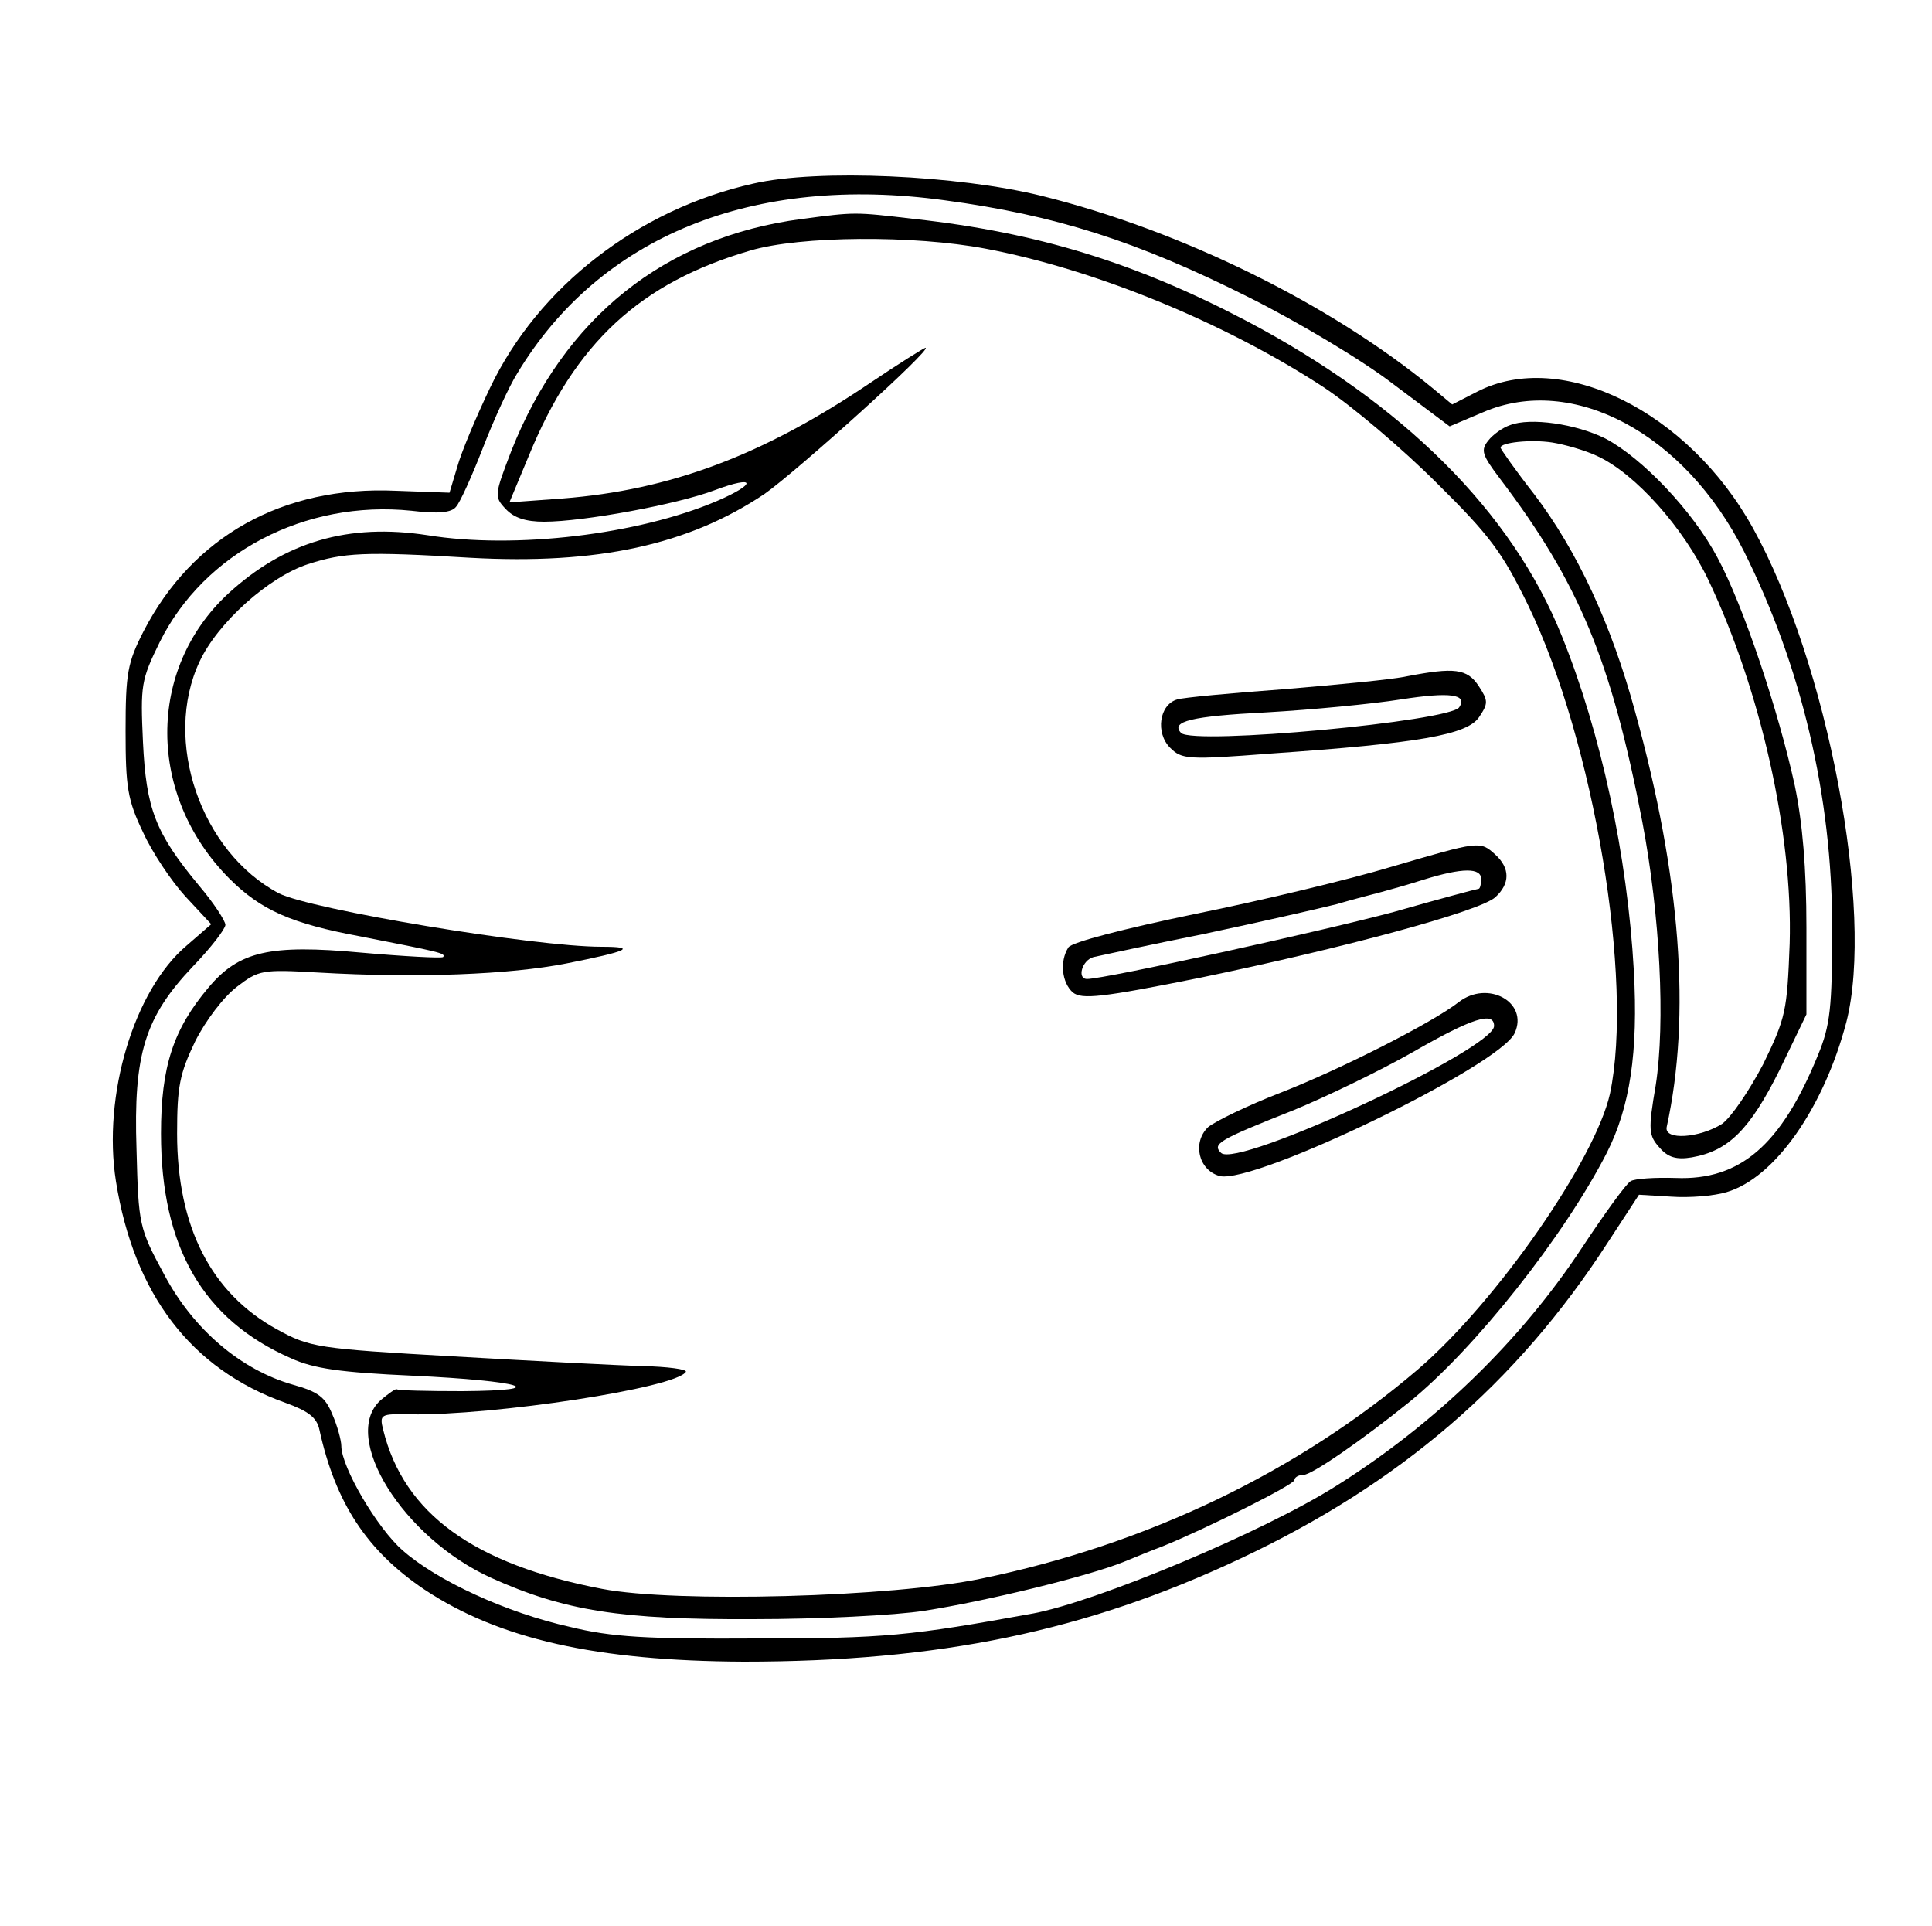
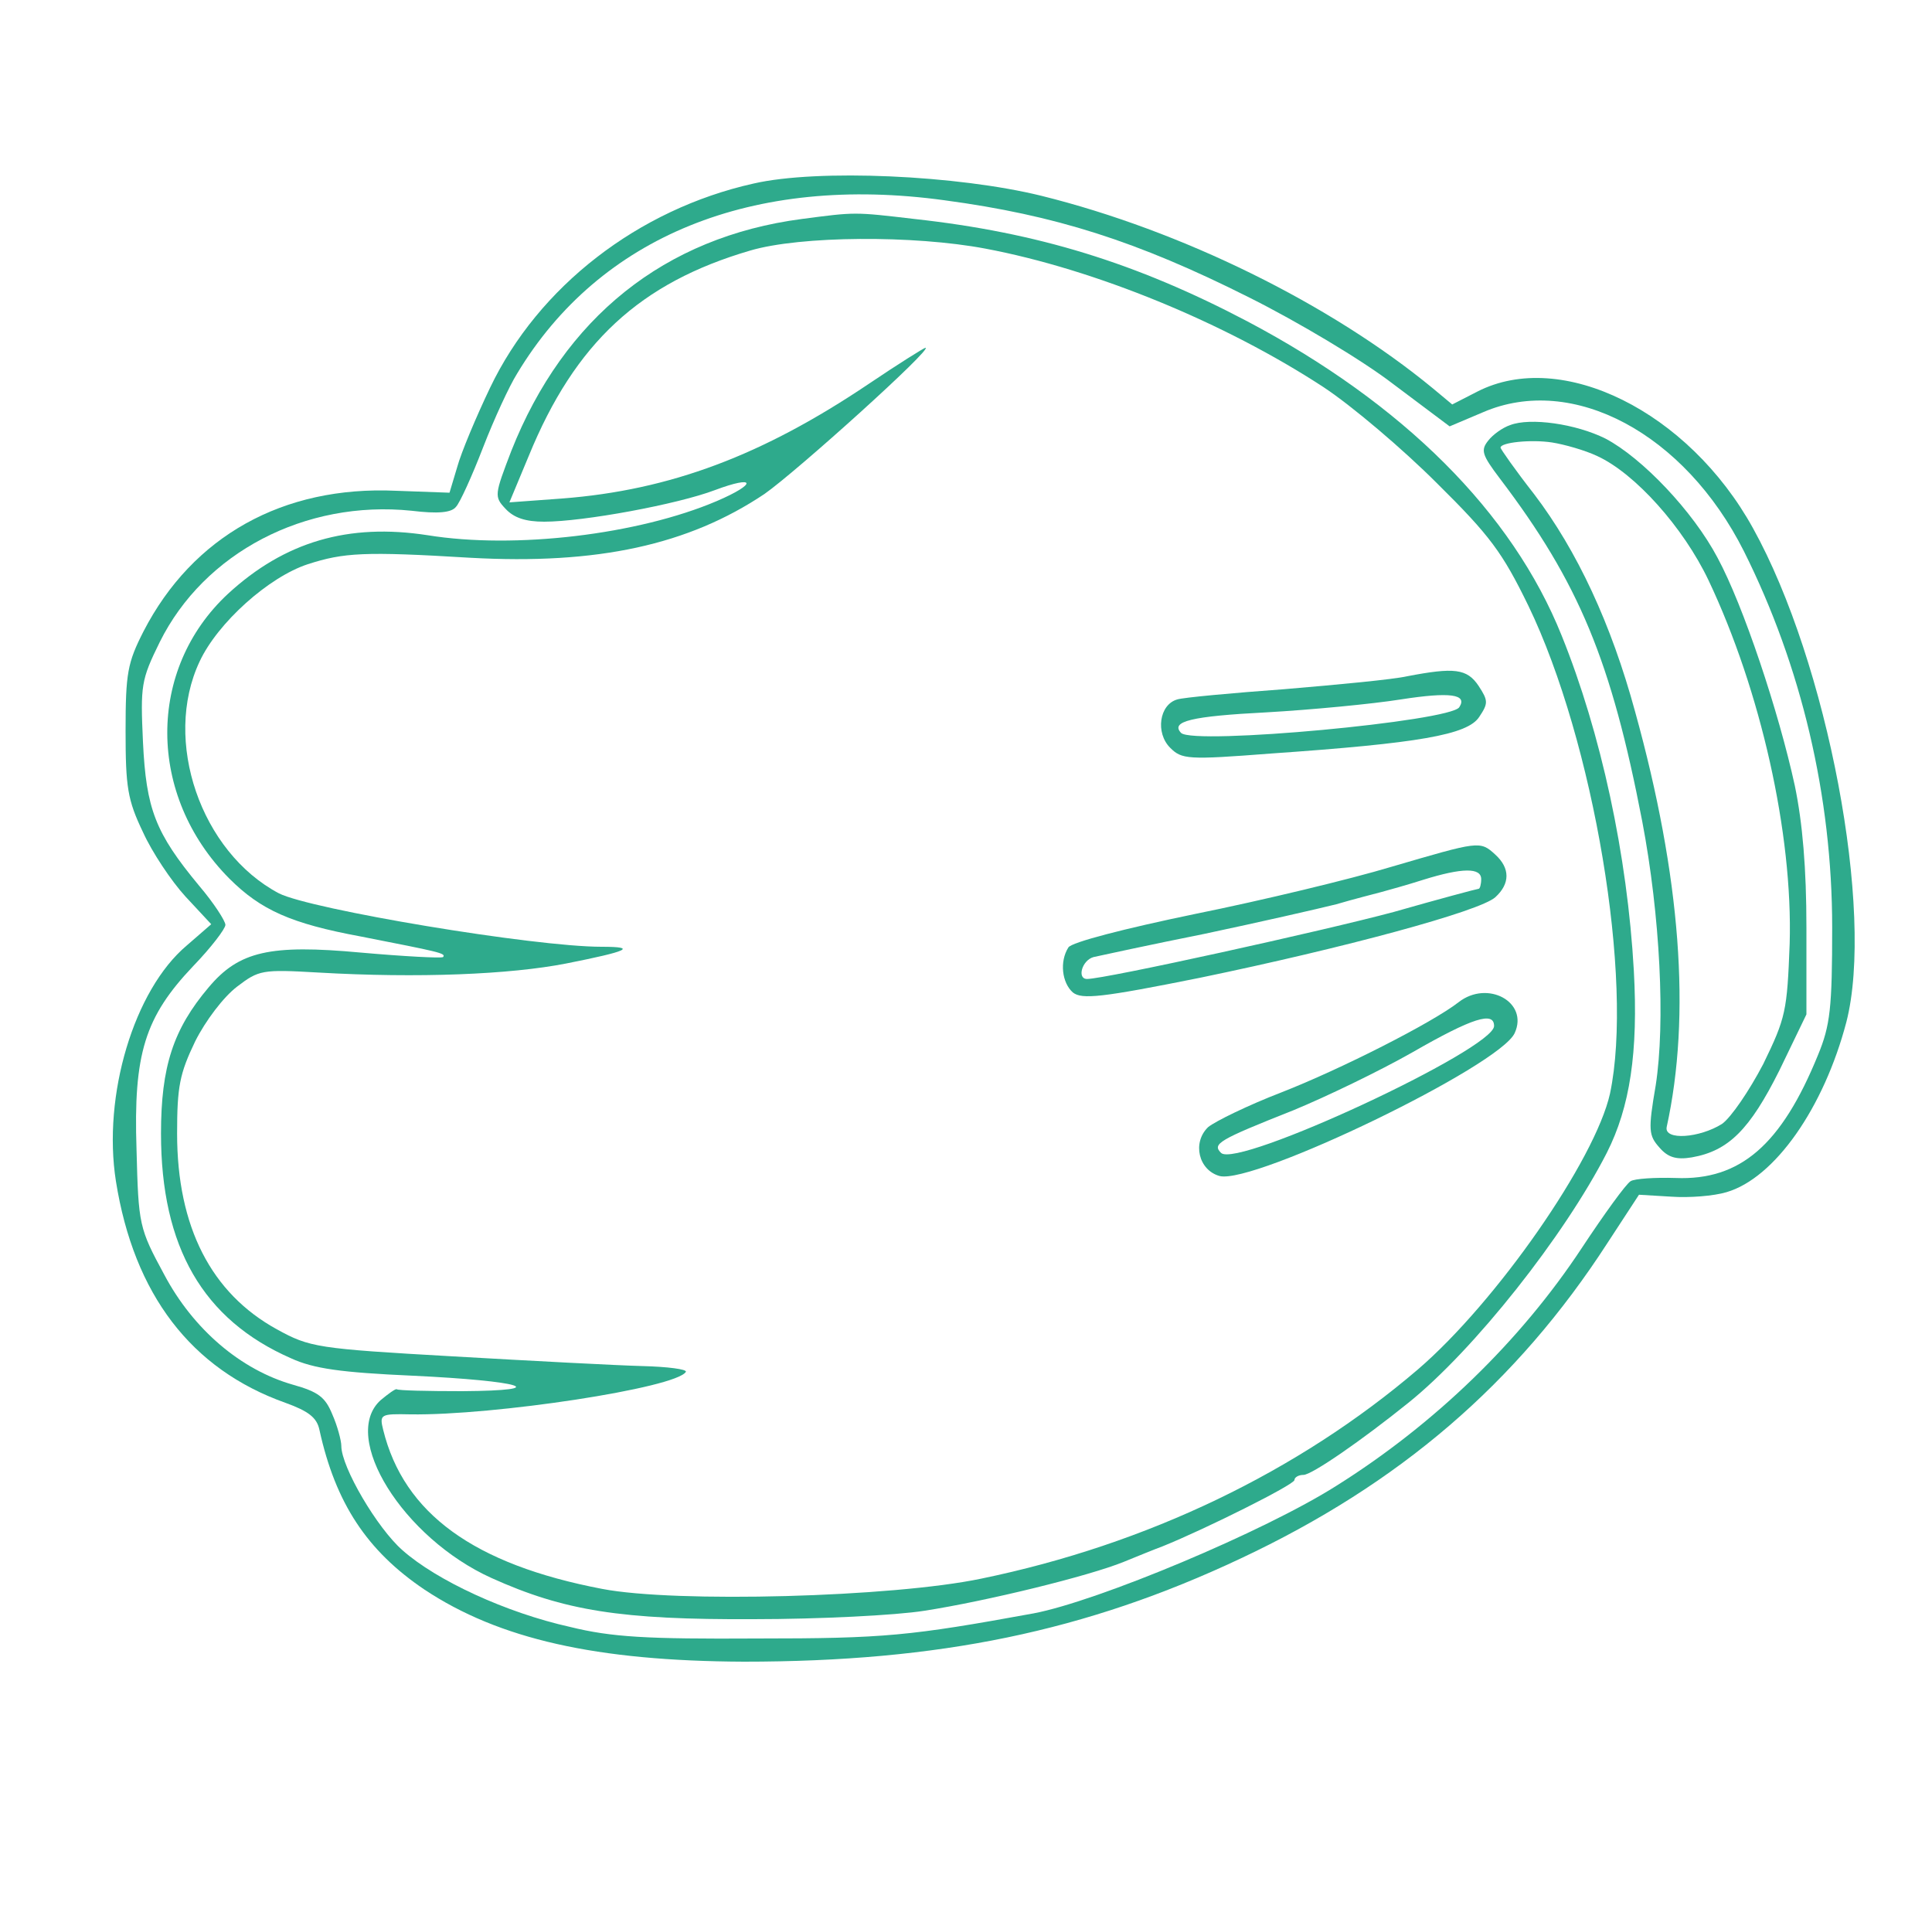
<svg xmlns="http://www.w3.org/2000/svg" version="1.0" width="300pt" height="299pt" viewBox="0 0 300 299" preserveAspectRatio="xMidYMid meet">
-   <g transform="translate(0,299) scale(0.1,-0.1)" fill="#000000" stroke="none">
+   <g transform="translate(0,299) scale(0.1,-0.1)" fill="#2eaa8c" stroke="none">
    <path d="M1170 2705 c-179 -40 -334 -160 -409 -317 -22 -46 -45 -101 -51 -123 l-12 -40 -83 3 c-176 8 -316 -71 -392 -218 -25 -49 -28 -65 -28 -155 0 -87 3 -107 27 -157 14 -31 44 -76 66 -100 l40 -43 -38 -33 c-82 -69 -131 -233 -110 -366 28 -176 117 -292 263 -344 36 -13 49 -23 53 -42 25 -114 74 -188 163 -248 116 -77 267 -111 496 -112 303 0 531 47 771 160 247 116 429 272 570 490 l49 75 50 -3 c28 -2 66 1 86 7 75 22 151 131 186 264 44 171 -29 558 -145 767 -100 181 -297 279 -428 212 l-39 -20 -30 25 c-159 131 -390 245 -608 299 -130 32 -347 42 -447 19z m297 -26 c171 -23 298 -63 473 -151 74 -37 175 -97 223 -134 l88 -66 52 22 c139 60 313 -33 405 -216 89 -178 137 -380 137 -584 0 -125 -3 -152 -22 -198 -57 -140 -121 -195 -221 -191 -32 1 -64 -1 -70 -5 -7 -4 -41 -51 -76 -104 -95 -144 -228 -273 -381 -369 -112 -71 -370 -179 -470 -198 -192 -35 -231 -39 -430 -39 -171 -1 -225 2 -290 18 -99 22 -207 72 -260 119 -39 34 -95 129 -95 162 0 8 -6 31 -14 49 -11 27 -22 35 -61 46 -81 23 -155 86 -200 171 -39 72 -40 77 -43 194 -5 149 13 206 88 285 28 29 50 58 50 64 0 6 -18 34 -41 61 -68 82 -82 119 -87 223 -4 88 -3 96 26 155 69 139 226 221 391 204 41 -5 62 -3 69 6 6 6 25 48 42 92 17 44 41 96 53 115 128 213 366 310 664 269z" />
    <path d="M1245 2650 c-213 -28 -369 -153 -451 -360 -26 -68 -27 -71 -9 -90 13 -14 31 -20 60 -20 61 0 207 27 265 49 64 24 66 10 3 -17 -122 -52 -313 -75 -449 -53 -123 19 -222 -10 -310 -91 -126 -117 -126 -313 2 -442 49 -49 96 -70 204 -90 122 -24 133 -26 128 -32 -3 -2 -60 1 -128 7 -141 13 -189 2 -236 -54 -55 -65 -74 -123 -74 -227 0 -176 65 -289 202 -349 35 -16 77 -22 189 -27 169 -8 220 -23 77 -24 -54 0 -100 1 -102 3 -2 1 -13 -7 -25 -17 -63 -57 35 -214 172 -276 113 -51 201 -65 407 -64 102 0 221 6 265 13 97 15 256 54 310 76 22 9 49 20 60 24 67 27 205 96 205 103 0 4 6 8 14 8 13 0 91 54 163 112 102 82 242 259 308 388 36 71 49 156 42 283 -10 179 -51 369 -112 520 -77 192 -246 360 -488 488 -173 91 -326 138 -517 159 -94 11 -91 11 -175 0z m285 -46 c170 -32 372 -115 525 -215 44 -29 123 -96 176 -149 83 -82 102 -108 142 -190 102 -211 164 -583 127 -758 -23 -103 -176 -323 -298 -428 -186 -159 -421 -272 -678 -325 -138 -29 -475 -38 -589 -16 -199 38 -308 117 -340 247 -6 24 -4 25 42 24 130 -2 413 41 428 66 2 4 -28 8 -68 9 -39 1 -171 8 -293 15 -212 12 -223 14 -274 42 -102 56 -155 159 -155 304 0 73 4 93 28 143 16 32 44 69 65 85 34 26 39 27 126 22 156 -9 298 -3 385 14 96 19 112 26 55 26 -105 0 -452 58 -501 83 -121 64 -181 237 -123 360 28 60 107 131 168 151 56 18 87 20 252 10 198 -11 339 20 457 99 50 35 263 227 250 227 -2 0 -42 -25 -88 -56 -165 -111 -308 -165 -476 -178 l-82 -6 30 72 c72 176 173 269 344 319 78 23 254 24 365 3z" />
    <path d="M2185 1940 c-22 -5 -107 -13 -190 -20 -82 -6 -158 -13 -167 -16 -28 -8 -34 -52 -11 -75 18 -18 27 -19 156 -9 230 16 306 29 324 57 14 21 14 25 -1 48 -18 27 -38 29 -111 15z m81 -48 c-13 -22 -412 -59 -432 -40 -17 18 16 26 133 32 70 4 164 13 208 20 77 12 104 8 91 -12z" />
    <path d="M2160 1644 c-63 -19 -200 -52 -304 -73 -111 -23 -192 -44 -197 -52 -14 -22 -10 -55 7 -70 14 -11 44 -8 198 23 222 46 434 103 458 125 23 21 23 45 0 66 -24 22 -25 21 -162 -19z m140 -19 c0 -8 -2 -15 -4 -15 -2 0 -62 -16 -132 -36 -108 -29 -448 -104 -476 -104 -16 0 -8 29 10 34 9 2 87 19 172 36 85 18 177 39 205 46 27 8 59 16 70 19 11 3 40 11 65 19 61 19 90 19 90 1z" />
    <path d="M2265 1434 c-41 -32 -183 -104 -275 -140 -52 -20 -103 -45 -114 -54 -25 -24 -15 -67 18 -76 54 -13 435 171 458 222 22 48 -42 83 -87 48z m55 -37 c0 -36 -399 -222 -424 -197 -14 14 -4 20 112 66 51 21 134 61 185 90 94 54 127 64 127 41z" />
    <path d="M2345 2330 c-12 -4 -27 -15 -34 -24 -12 -15 -10 -22 18 -59 123 -162 173 -283 221 -532 28 -147 36 -313 21 -410 -12 -70 -11 -78 6 -97 13 -15 26 -19 50 -15 57 10 90 43 136 135 l42 87 0 135 c0 92 -6 162 -18 220 -25 115 -80 280 -120 354 -38 72 -117 155 -174 185 -46 23 -117 33 -148 21z m135 -48 c59 -27 134 -111 173 -193 81 -171 131 -393 126 -564 -4 -105 -6 -115 -41 -187 -22 -42 -50 -83 -64 -93 -35 -22 -90 -26 -86 -5 38 173 22 389 -49 645 -37 136 -90 250 -157 338 -29 37 -52 70 -52 72 0 8 47 13 80 8 19 -3 51 -12 70 -21z" />
  </g>
</svg>
